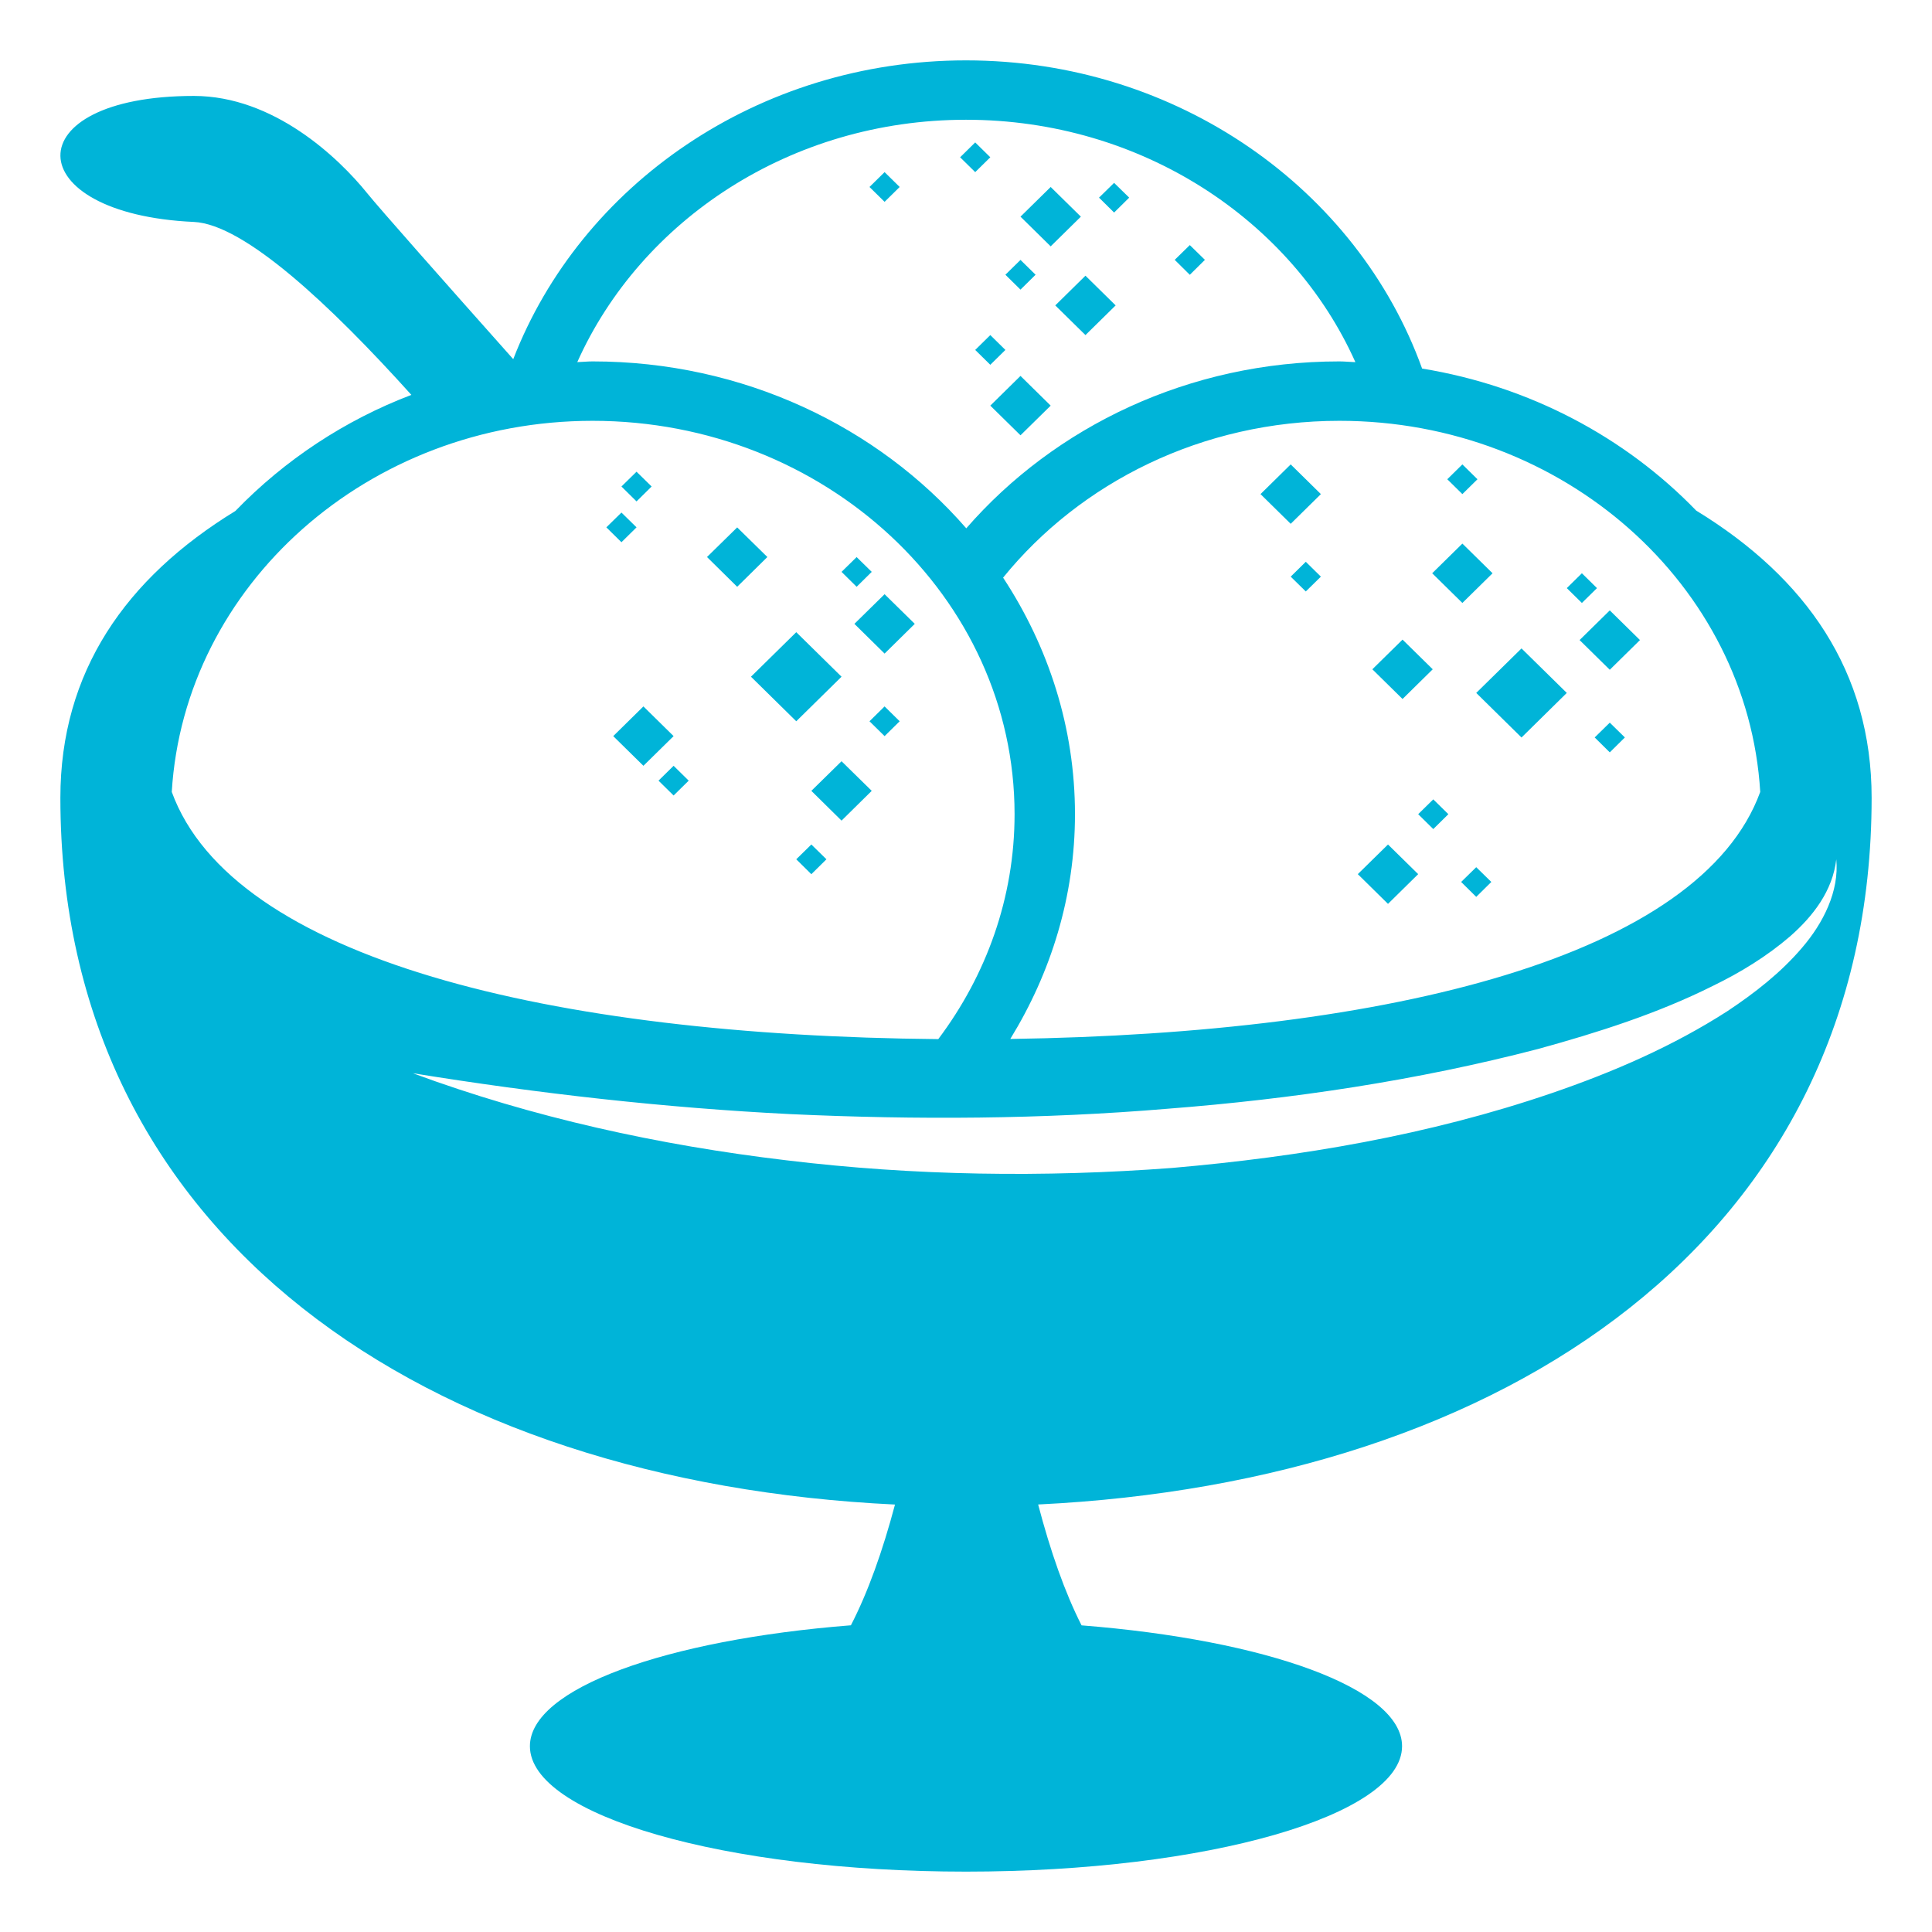
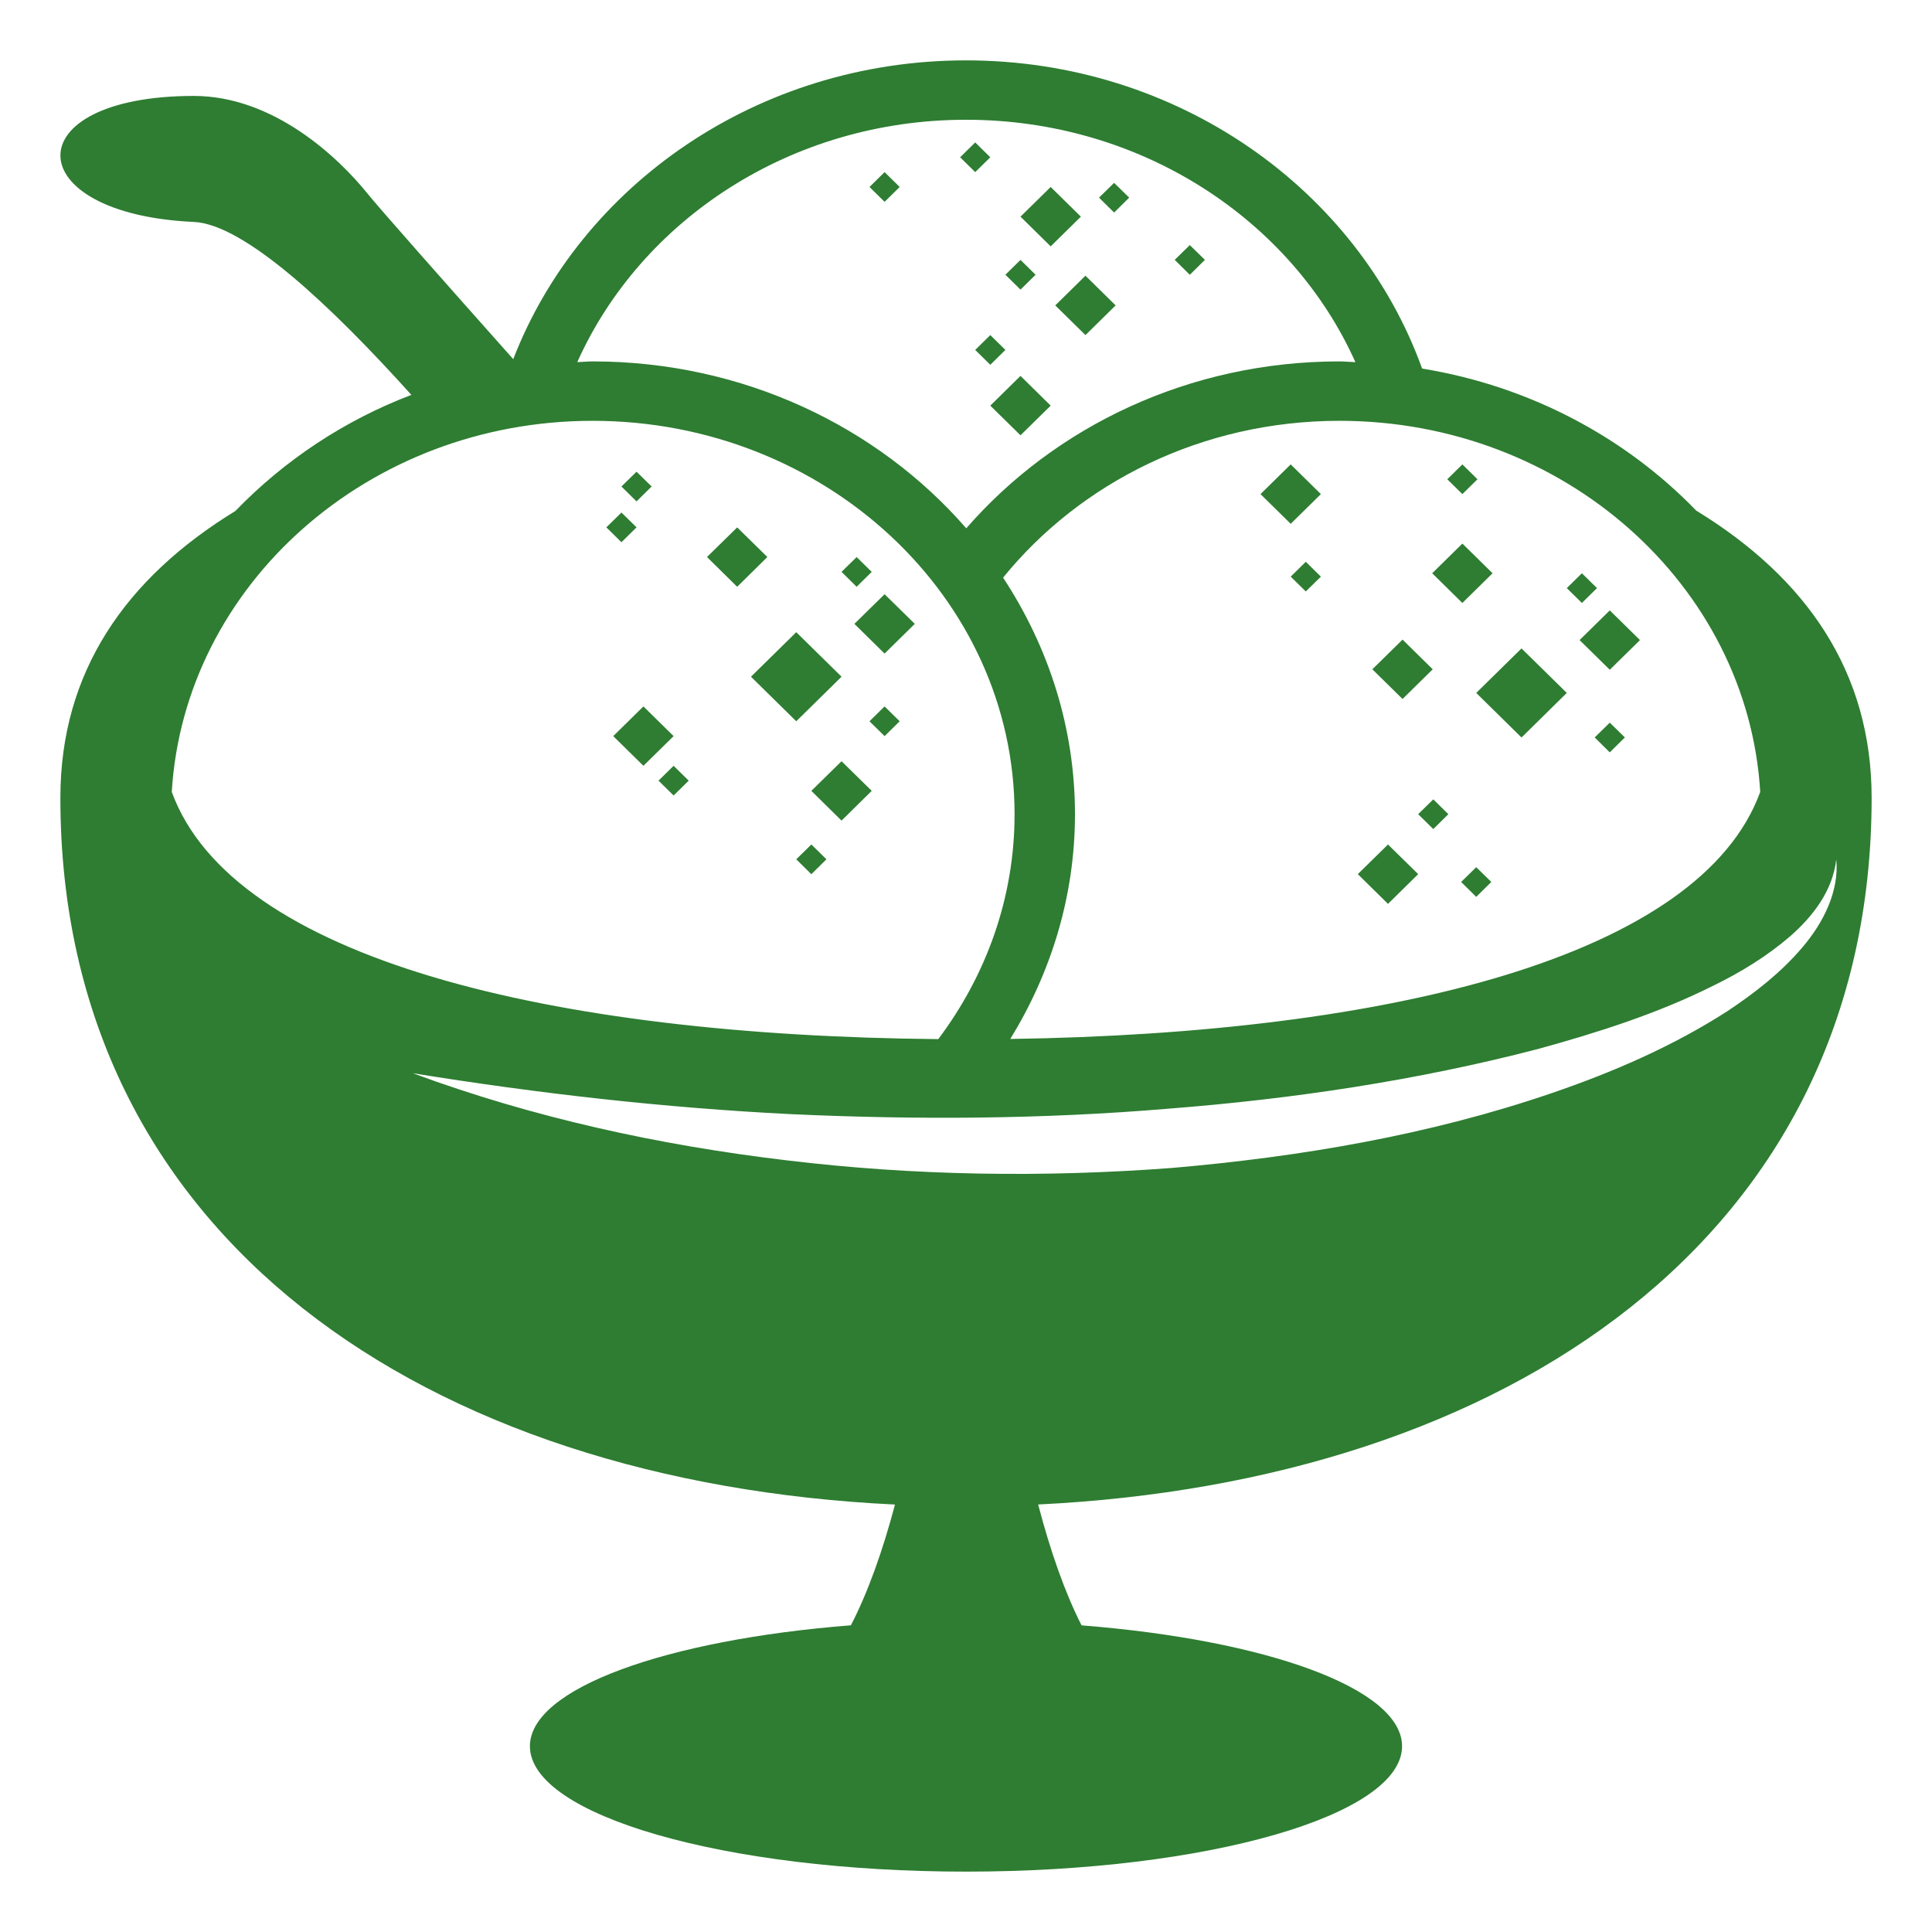
<svg xmlns="http://www.w3.org/2000/svg" width="800px" height="800px" viewBox="0 0 64 64" aria-hidden="true" role="img" class="iconify iconify--emojione-monotone" preserveAspectRatio="xMidYMid meet">
-   <path d="M27.877 22.417l-1.5-1.475l-1.5 1.475l1.5 1.476z" fill="#00b4d8" />
-   <path d="M24.42 17.471l-1 .981l1 .986l1-.986z" fill="#00b4d8" />
-   <path d="M28.303 20.666l1 .985l1-.985l-1-.982z" fill="#00b4d8" />
-   <path d="M26.877 26.198l1 .986l1-.986l-1-.981z" fill="#00b4d8" />
-   <path d="M21.314 23.401l-1 .984l1 .983l1-.983z" fill="#00b4d8" />
-   <path d="M28.877 18.944l-.5-.49l-.5.49l.5.494z" fill="#00b4d8" />
-   <path d="M21.586 16.116l-.5-.49l-.5.49l.5.494z" fill="#00b4d8" />
-   <path d="M21.086 17.469l-.5-.49l-.5.49l.5.493z" fill="#00b4d8" />
-   <path d="M28.803 23.893l.5.492l.5-.492l-.5-.492z" fill="#00b4d8" />
-   <path d="M21.814 25.86l.5.492l.5-.492l-.5-.492z" fill="#00b4d8" />
-   <path d="M26.377 28.465l.5.494l.5-.494l-.5-.49z" fill="#00b4d8" />
-   <path d="M50.402 24.431l1.5-1.477l-1.5-1.474l-1.5 1.474z" fill="#00b4d8" />
-   <path d="M49.443 18.99l-1-.983l-1 .983l1 .984z" fill="#00b4d8" />
-   <path d="M41.756 16.368l1 .984l1-.984l-1-.984z" fill="#00b4d8" />
-   <path d="M46.979 28.957l-1-.982l-1 .982l1 .985z" fill="#00b4d8" />
-   <path d="M53.326 22.187l1-.984l-1-.983l-1 .983z" fill="#00b4d8" />
-   <path d="M47.461 22.171l-1-.983l-1 .983l1 .984z" fill="#00b4d8" />
-   <path d="M52.902 19.482l-.5-.492l-.5.492l.5.492z" fill="#00b4d8" />
-   <path d="M48.943 15.876l-.5-.492l-.5.492l.5.492z" fill="#00b4d8" />
-   <path d="M52.826 24.429l.5.494l.5-.494l-.5-.49z" fill="#00b4d8" />
-   <path d="M46.979 26.971l.5.493l.5-.493l-.5-.491z" fill="#00b4d8" />
-   <path d="M42.756 19.102l.5.491l.5-.491l-.5-.492z" fill="#00b4d8" />
-   <path d="M48.402 29.216l.5.494l.5-.494l-.5-.489z" fill="#00b4d8" />
-   <path d="M35.805 7.177l-1-.983l-1 .983l1 .984z" fill="#00b4d8" />
-   <path d="M35.957 11.1l1-.983l-1-.984l-1 .984z" fill="#00b4d8" />
-   <path d="M32.805 13.437l1 .983l1-.983l-1-.984z" fill="#00b4d8" />
-   <path d="M37.406 6.547l-.5-.489l-.5.489l.5.494z" fill="#00b4d8" />
-   <path d="M39.914 8.608l-.5-.489l-.5.489l.5.495z" fill="#00b4d8" />
-   <path d="M34.305 9.101l-.5-.491l-.5.491l.5.493z" fill="#00b4d8" />
-   <path d="M32.305 11.592l.5.492l.5-.492l-.5-.492z" fill="#00b4d8" />
-   <path d="M29.803 6.194l-.5-.492l-.5.492l.5.492z" fill="#00b4d8" />
-   <path d="M32.805 5.21l-.5-.492l-.5.492l.5.492z" fill="#00b4d8" />
-   <path d="M62 26.427c0-4.17-2.159-7.281-5.811-9.513c-2.342-2.422-5.505-4.121-9.08-4.705C44.975 6.286 39.021 2 32 2c-6.899 0-12.768 4.136-14.998 9.898c-2.287-2.57-4.426-4.987-4.828-5.485c-.955-1.187-3.105-3.235-5.752-3.235c-5.955 0-5.834 3.909 0 4.174c1.67.076 4.527 2.755 7.205 5.729a16.064 16.064 0 0 0-5.83 3.846C4.155 19.157 2 22.263 2 26.427C2 41.033 14.179 49.101 29.648 49.84c-.41 1.541-.894 2.904-1.461 4c-6.124.482-10.633 2.09-10.633 4.005C17.555 60.141 24.023 62 32 62c7.979 0 14.445-1.859 14.445-4.155c0-1.914-4.5-3.521-10.617-4.003c-.556-1.094-1.032-2.458-1.438-4.004C49.84 49.088 62 41.021 62 26.427m-3.69-.194c-1.986 5.453-12.25 8.002-24.843 8.184c1.35-2.197 2.143-4.732 2.143-7.446c0-2.874-.881-5.552-2.381-7.836c2.553-3.148 6.59-5.195 11.141-5.195c7.441-.001 13.526 5.451 13.94 12.293M32 3.967c5.807 0 10.791 3.321 12.899 8.03c-.178-.005-.352-.025-.53-.025c-4.983 0-9.43 2.162-12.36 5.529c-2.933-3.371-7.391-5.529-12.378-5.529c-.171 0-.338.019-.508.024C21.231 7.29 26.197 3.967 32 3.967M5.69 26.233c.414-6.842 6.499-12.293 13.94-12.293c7.708 0 13.979 5.846 13.979 13.031c0 2.771-.939 5.337-2.527 7.451c-12.84-.115-23.377-2.657-25.392-8.189m33.144 12.456c-4.262.322-8.549.26-12.779-.252c-4.229-.502-8.412-1.418-12.379-2.885c4.18.676 8.34 1.146 12.512 1.355c4.168.192 8.342.17 12.484-.178c4.143-.321 8.268-.937 12.27-1.978c1.988-.546 3.967-1.176 5.799-2.092c.92-.447 1.793-.983 2.561-1.644c.75-.659 1.408-1.5 1.527-2.549c.102 1.056-.432 2.113-1.131 2.926c-.703.828-1.568 1.5-2.465 2.097c-1.816 1.17-3.805 2.029-5.832 2.723c-4.065 1.39-8.313 2.108-12.567 2.477" fill="#00b4d8" />
+   <path d="M27.877 22.417l-1.5-1.475l-1.5 1.475l1.5 1.476z" fill="#2e7d32" />
+   <path d="M24.42 17.471l-1 .981l1 .986l1-.986z" fill="#2e7d32" />
+   <path d="M28.303 20.666l1 .985l1-.985l-1-.982z" fill="#2e7d32" />
+   <path d="M26.877 26.198l1 .986l1-.986l-1-.981z" fill="#2e7d32" />
+   <path d="M21.314 23.401l-1 .984l1 .983l1-.983z" fill="#2e7d32" />
+   <path d="M28.877 18.944l-.5-.49l-.5.49l.5.494z" fill="#2e7d32" />
+   <path d="M21.586 16.116l-.5-.49l-.5.49l.5.494z" fill="#2e7d32" />
+   <path d="M21.086 17.469l-.5-.49l-.5.49l.5.493z" fill="#2e7d32" />
+   <path d="M28.803 23.893l.5.492l.5-.492l-.5-.492z" fill="#2e7d32" />
+   <path d="M21.814 25.86l.5.492l.5-.492l-.5-.492z" fill="#2e7d32" />
+   <path d="M26.377 28.465l.5.494l.5-.494l-.5-.49z" fill="#2e7d32" />
+   <path d="M50.402 24.431l1.5-1.477l-1.5-1.474l-1.5 1.474z" fill="#2e7d32" />
+   <path d="M49.443 18.99l-1-.983l-1 .983l1 .984z" fill="#2e7d32" />
+   <path d="M41.756 16.368l1 .984l1-.984l-1-.984z" fill="#2e7d32" />
+   <path d="M46.979 28.957l-1-.982l-1 .982l1 .985z" fill="#2e7d32" />
+   <path d="M53.326 22.187l1-.984l-1-.983l-1 .983z" fill="#2e7d32" />
+   <path d="M47.461 22.171l-1-.983l-1 .983l1 .984z" fill="#2e7d32" />
+   <path d="M52.902 19.482l-.5-.492l-.5.492l.5.492z" fill="#2e7d32" />
+   <path d="M48.943 15.876l-.5-.492l-.5.492l.5.492z" fill="#2e7d32" />
+   <path d="M52.826 24.429l.5.494l.5-.494l-.5-.49z" fill="#2e7d32" />
+   <path d="M46.979 26.971l.5.493l.5-.493l-.5-.491z" fill="#2e7d32" />
+   <path d="M42.756 19.102l.5.491l.5-.491l-.5-.492z" fill="#2e7d32" />
+   <path d="M48.402 29.216l.5.494l.5-.494l-.5-.489z" fill="#2e7d32" />
+   <path d="M35.805 7.177l-1-.983l-1 .983l1 .984z" fill="#2e7d32" />
+   <path d="M35.957 11.1l1-.983l-1-.984l-1 .984z" fill="#2e7d32" />
+   <path d="M32.805 13.437l1 .983l1-.983l-1-.984z" fill="#2e7d32" />
+   <path d="M37.406 6.547l-.5-.489l-.5.489l.5.494z" fill="#2e7d32" />
+   <path d="M39.914 8.608l-.5-.489l-.5.489l.5.495z" fill="#2e7d32" />
+   <path d="M34.305 9.101l-.5-.491l-.5.491l.5.493z" fill="#2e7d32" />
+   <path d="M32.305 11.592l.5.492l.5-.492l-.5-.492z" fill="#2e7d32" />
+   <path d="M29.803 6.194l-.5-.492l-.5.492l.5.492z" fill="#2e7d32" />
+   <path d="M32.805 5.21l-.5-.492l-.5.492l.5.492z" fill="#2e7d32" />
+   <path d="M62 26.427c0-4.17-2.159-7.281-5.811-9.513c-2.342-2.422-5.505-4.121-9.08-4.705C44.975 6.286 39.021 2 32 2c-6.899 0-12.768 4.136-14.998 9.898c-2.287-2.57-4.426-4.987-4.828-5.485c-.955-1.187-3.105-3.235-5.752-3.235c-5.955 0-5.834 3.909 0 4.174c1.67.076 4.527 2.755 7.205 5.729a16.064 16.064 0 0 0-5.83 3.846C4.155 19.157 2 22.263 2 26.427C2 41.033 14.179 49.101 29.648 49.84c-.41 1.541-.894 2.904-1.461 4c-6.124.482-10.633 2.09-10.633 4.005C17.555 60.141 24.023 62 32 62c7.979 0 14.445-1.859 14.445-4.155c0-1.914-4.5-3.521-10.617-4.003c-.556-1.094-1.032-2.458-1.438-4.004C49.84 49.088 62 41.021 62 26.427m-3.69-.194c-1.986 5.453-12.25 8.002-24.843 8.184c1.35-2.197 2.143-4.732 2.143-7.446c0-2.874-.881-5.552-2.381-7.836c2.553-3.148 6.59-5.195 11.141-5.195c7.441-.001 13.526 5.451 13.94 12.293M32 3.967c5.807 0 10.791 3.321 12.899 8.03c-.178-.005-.352-.025-.53-.025c-4.983 0-9.43 2.162-12.36 5.529c-2.933-3.371-7.391-5.529-12.378-5.529c-.171 0-.338.019-.508.024C21.231 7.29 26.197 3.967 32 3.967M5.69 26.233c.414-6.842 6.499-12.293 13.94-12.293c7.708 0 13.979 5.846 13.979 13.031c0 2.771-.939 5.337-2.527 7.451c-12.84-.115-23.377-2.657-25.392-8.189m33.144 12.456c-4.262.322-8.549.26-12.779-.252c-4.229-.502-8.412-1.418-12.379-2.885c4.18.676 8.34 1.146 12.512 1.355c4.168.192 8.342.17 12.484-.178c4.143-.321 8.268-.937 12.27-1.978c1.988-.546 3.967-1.176 5.799-2.092c.92-.447 1.793-.983 2.561-1.644c.75-.659 1.408-1.5 1.527-2.549c.102 1.056-.432 2.113-1.131 2.926c-.703.828-1.568 1.5-2.465 2.097c-1.816 1.17-3.805 2.029-5.832 2.723c-4.065 1.39-8.313 2.108-12.567 2.477" fill="#2e7d32" />
</svg>
